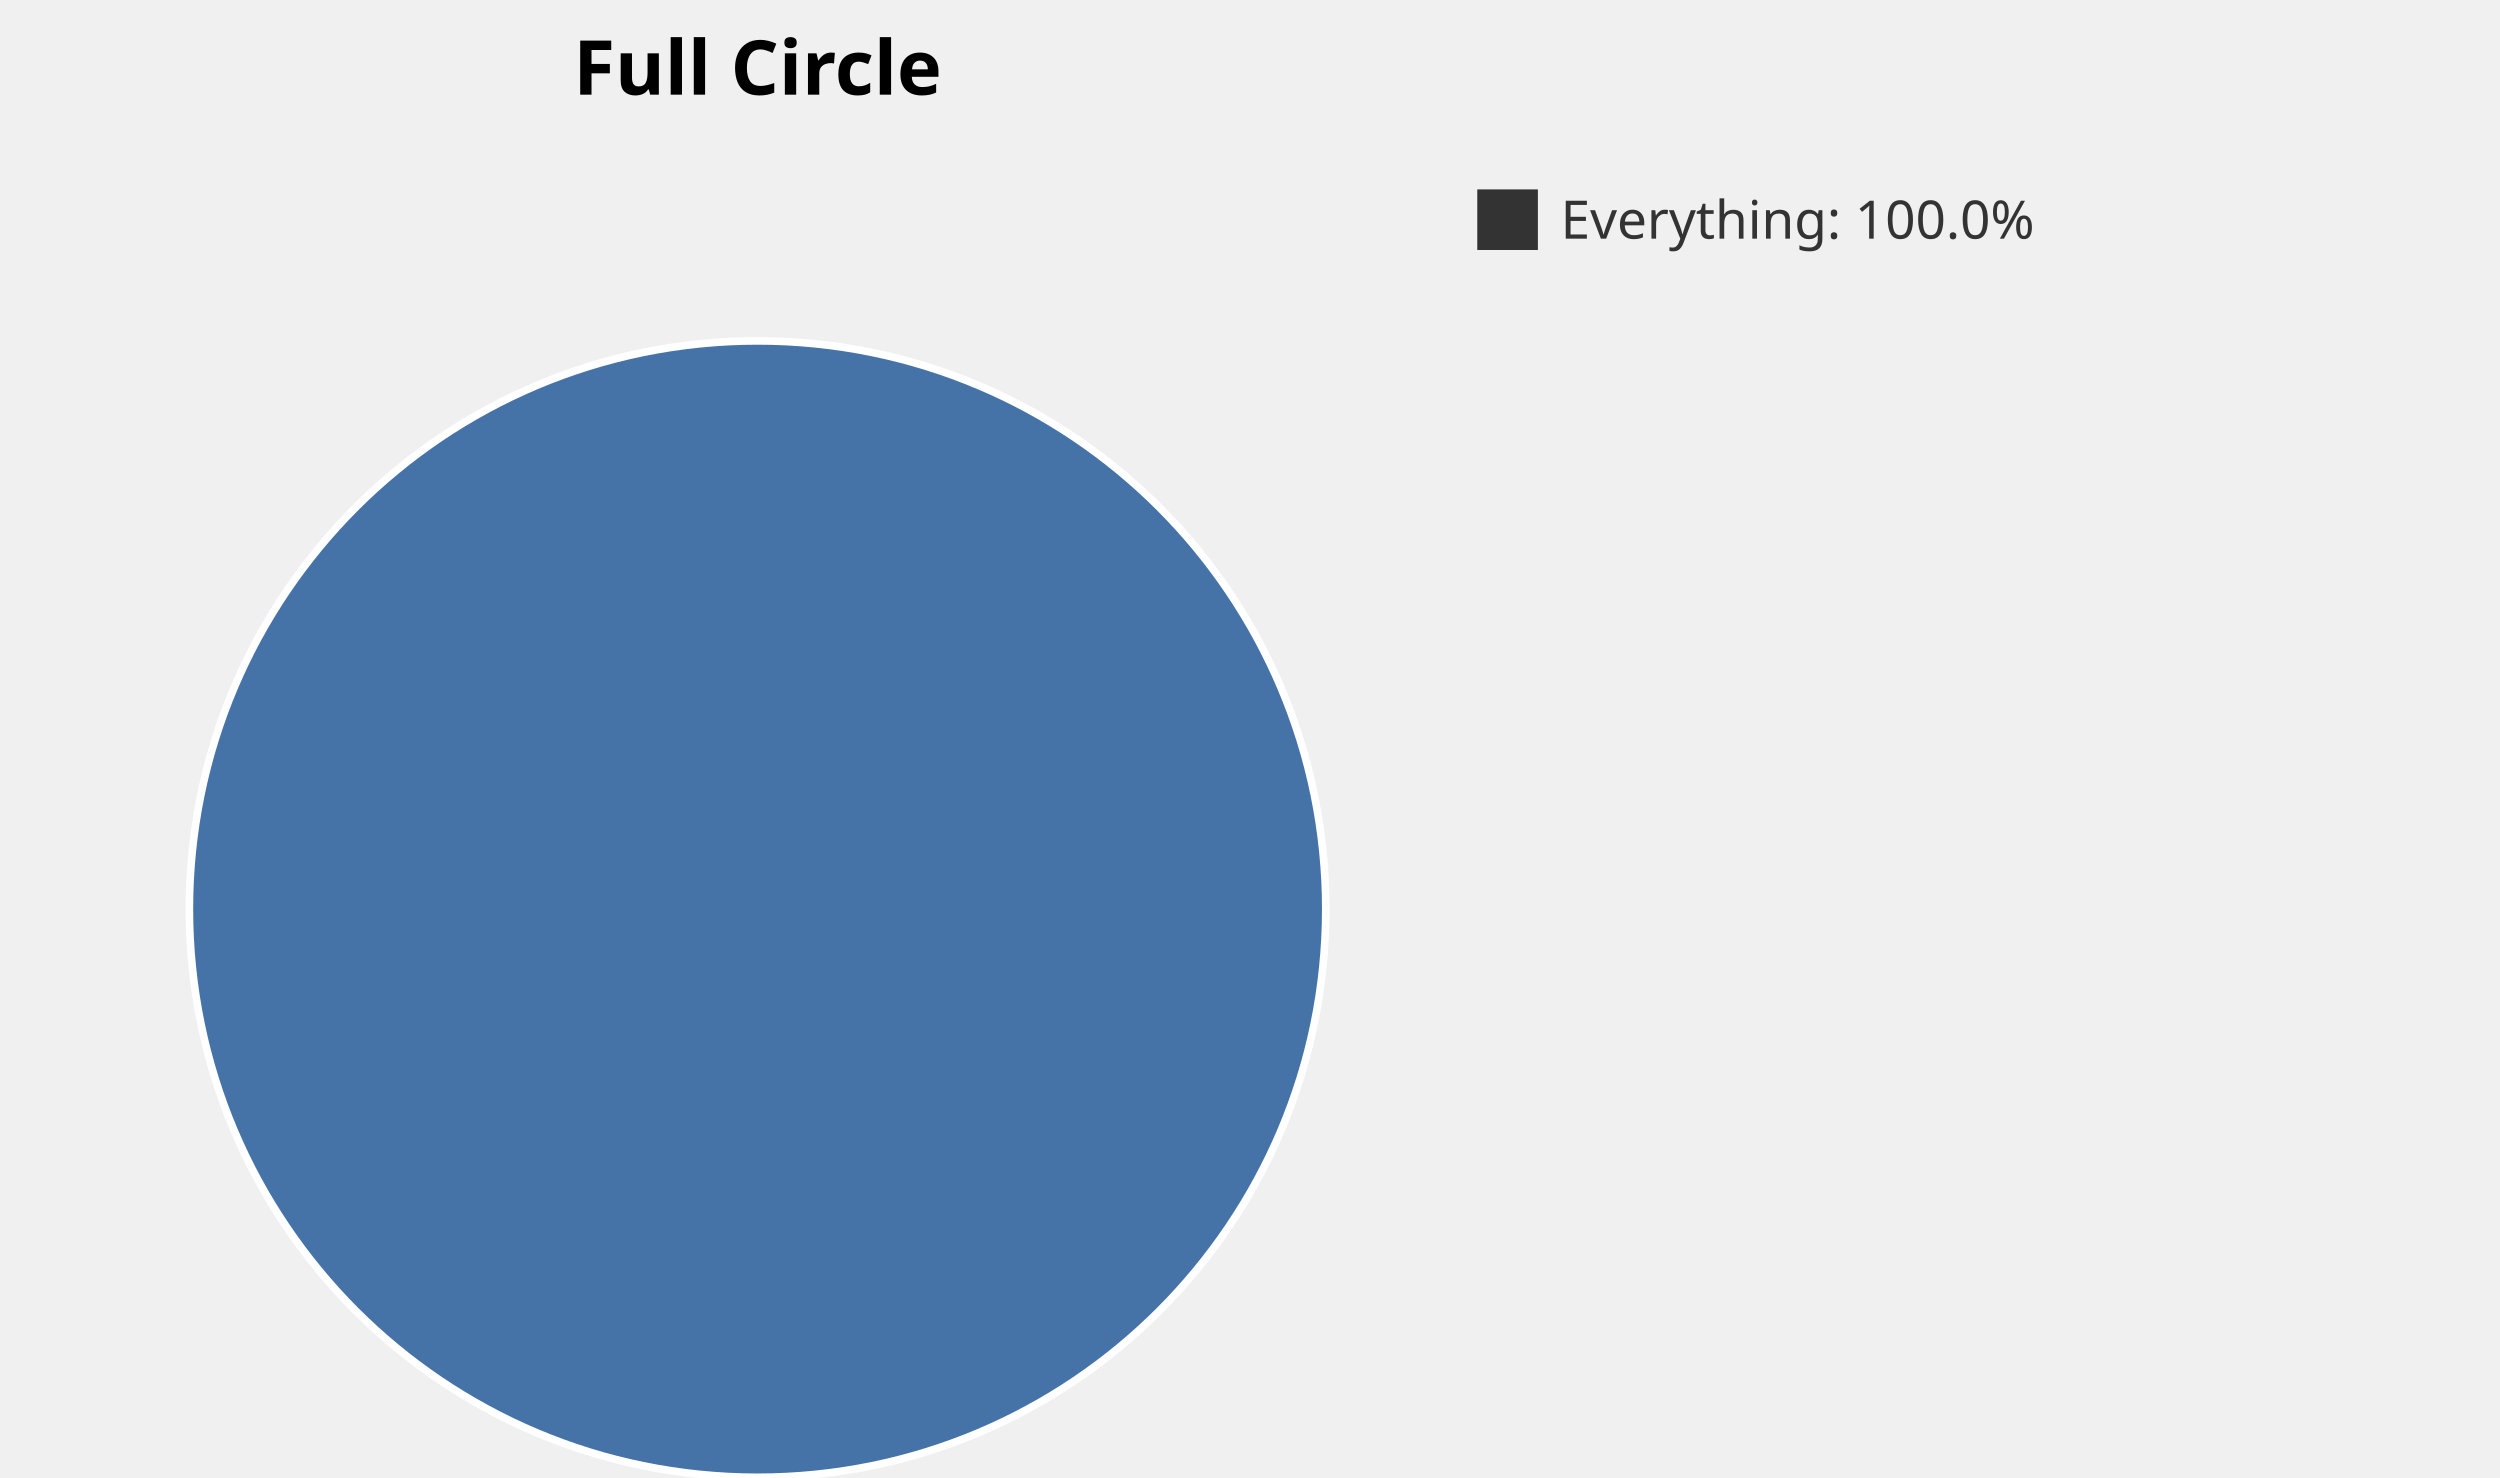
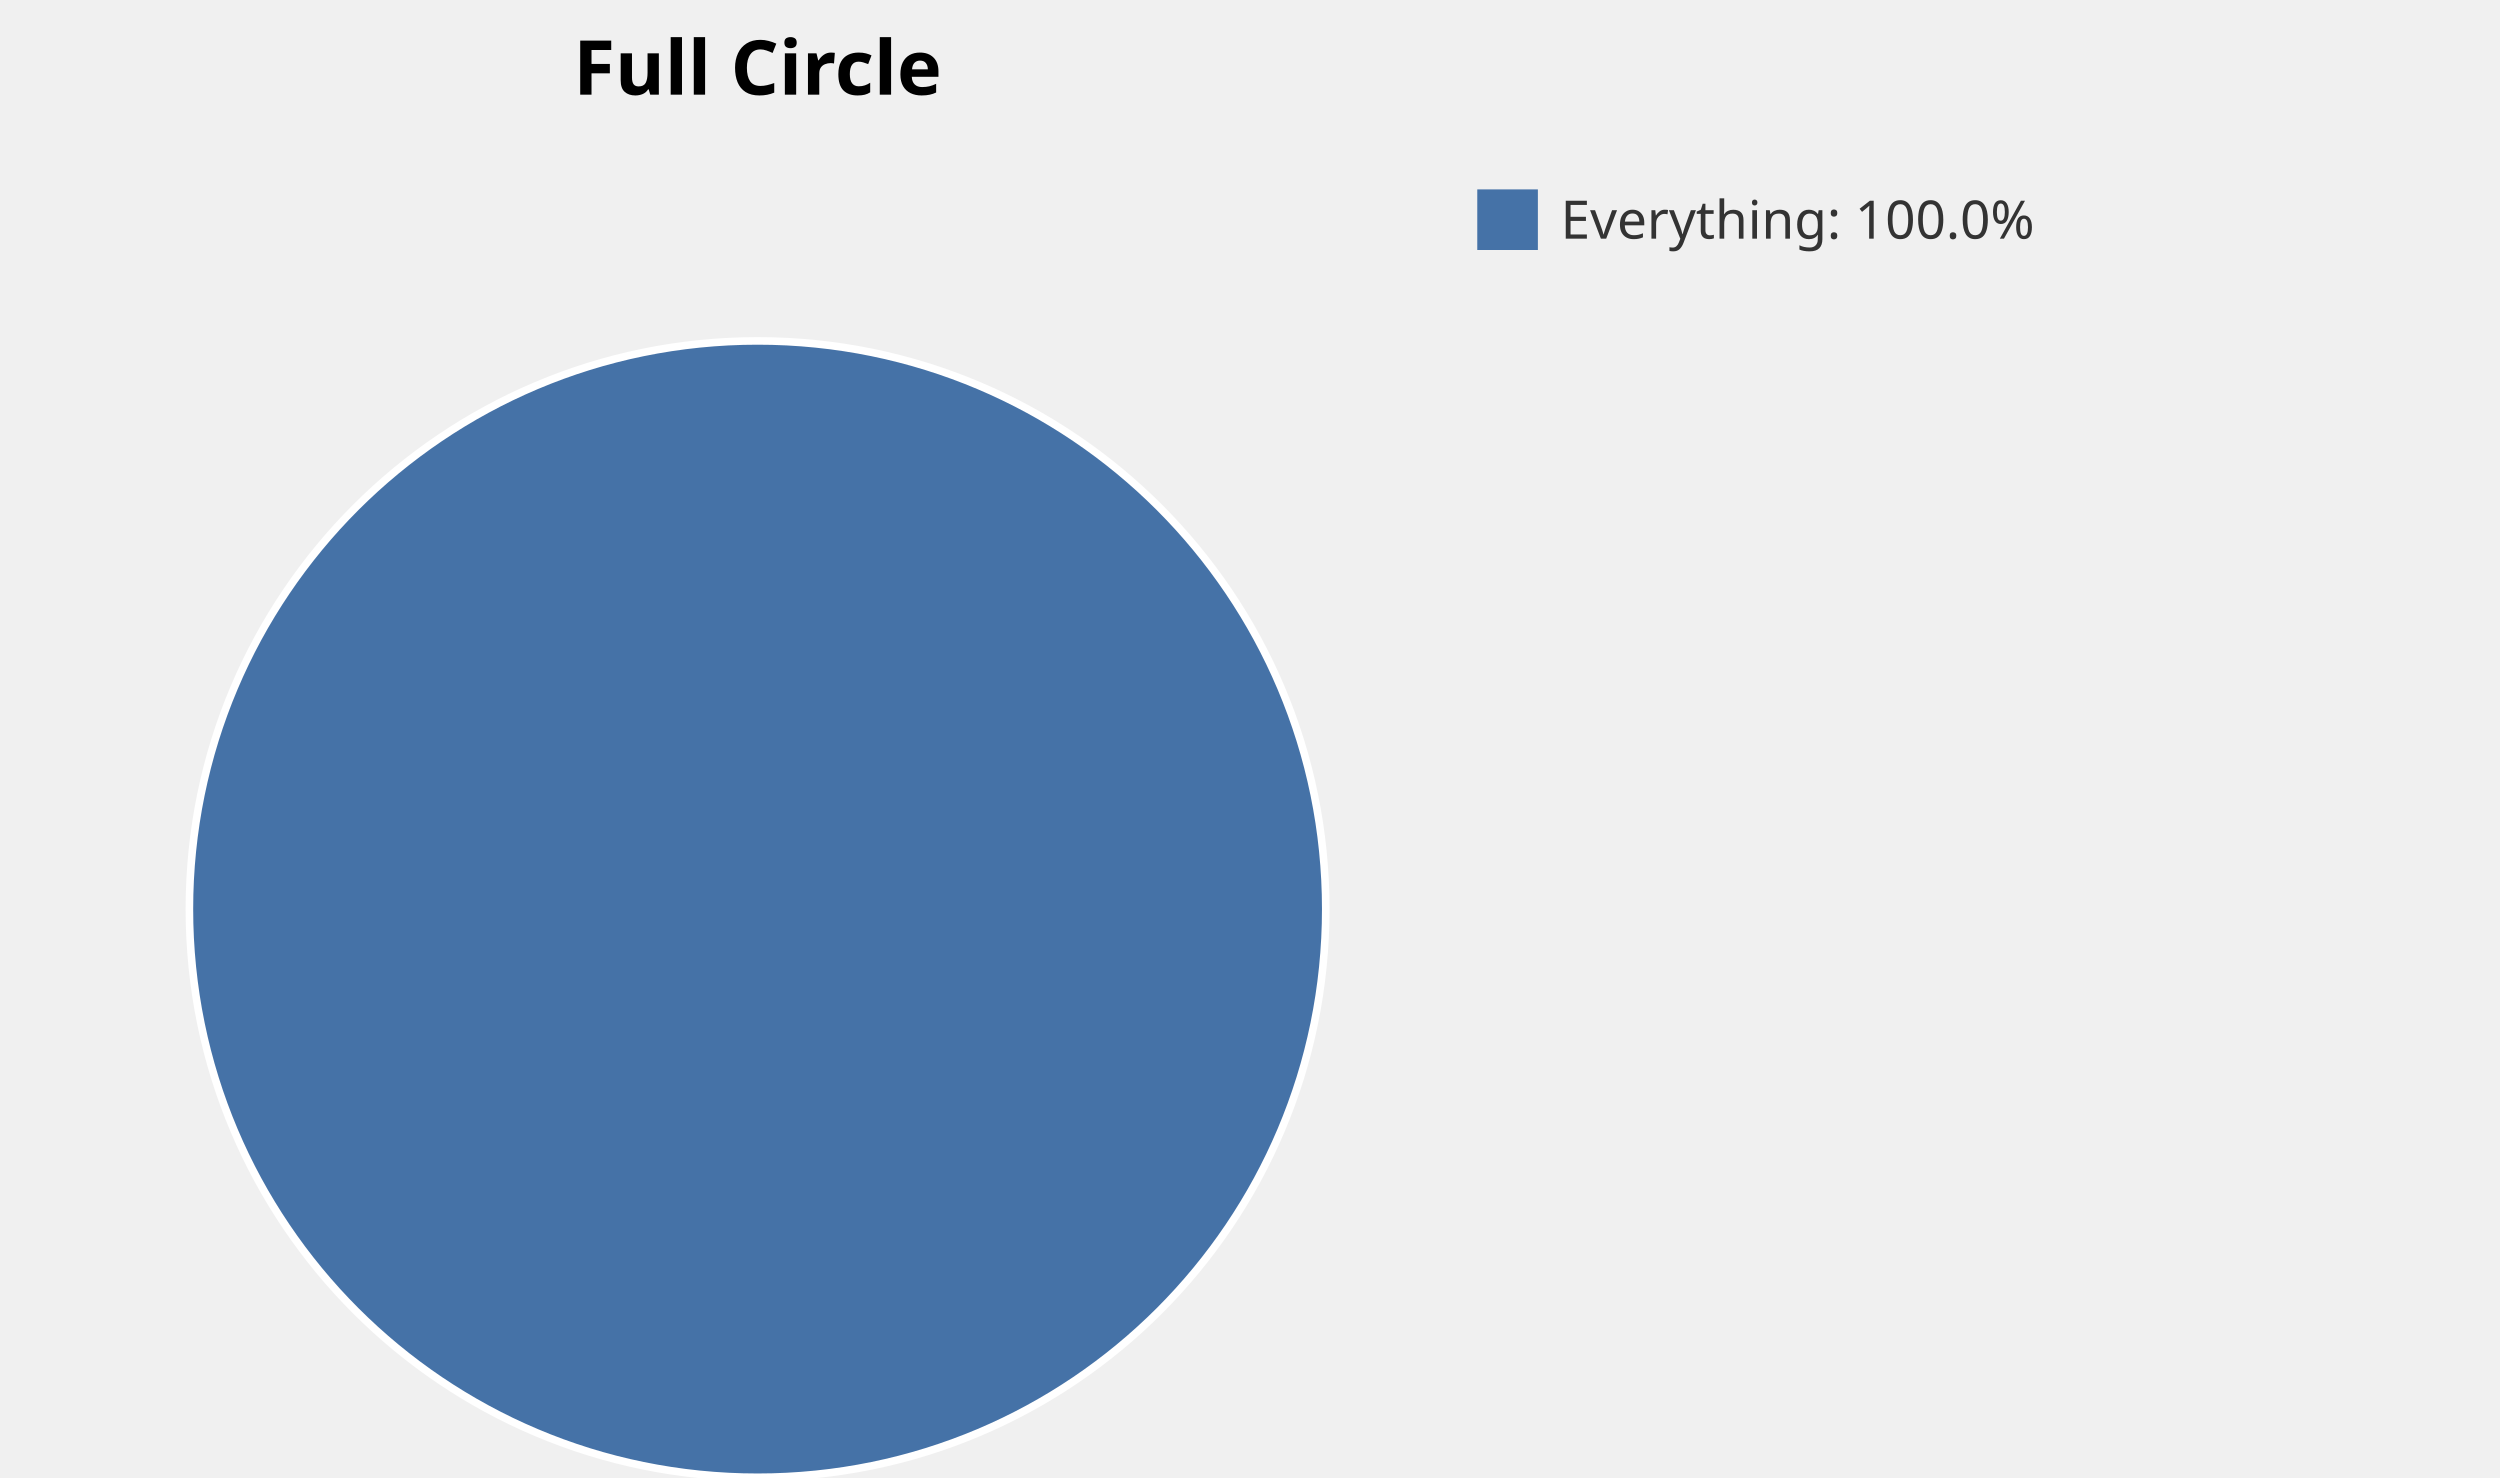
<svg xmlns="http://www.w3.org/2000/svg" viewBox="0 0 660 390" width="660" height="390">
  <style>
.pie-title { font-family: sans-serif; font-size: 20px; font-weight: bold; text-anchor: middle; }
.pie-label { font-family: sans-serif; font-size: 12px; text-anchor: middle; fill: #333; }
- .pie-legend { font-family: sans-serif; font-size: 14px; fill: #333; }
+ text.pie-legend { font-family: sans-serif; font-size: 14px; fill: #333; }
.pie-slice { stroke: #fff; stroke-width: 2; }
</style>
  <text x="200" y="25" class="pie-title">Full Circle</text>
  <circle cx="200" cy="240" r="150" fill="#4572A7" class="pie-slice" data-slice-label="Everything" />
  <rect x="390" y="50" width="16" height="16" fill="#4572A7" class="pie-legend" />
  <text x="412" y="63" class="pie-legend">Everything: 100.0%</text>
</svg>
